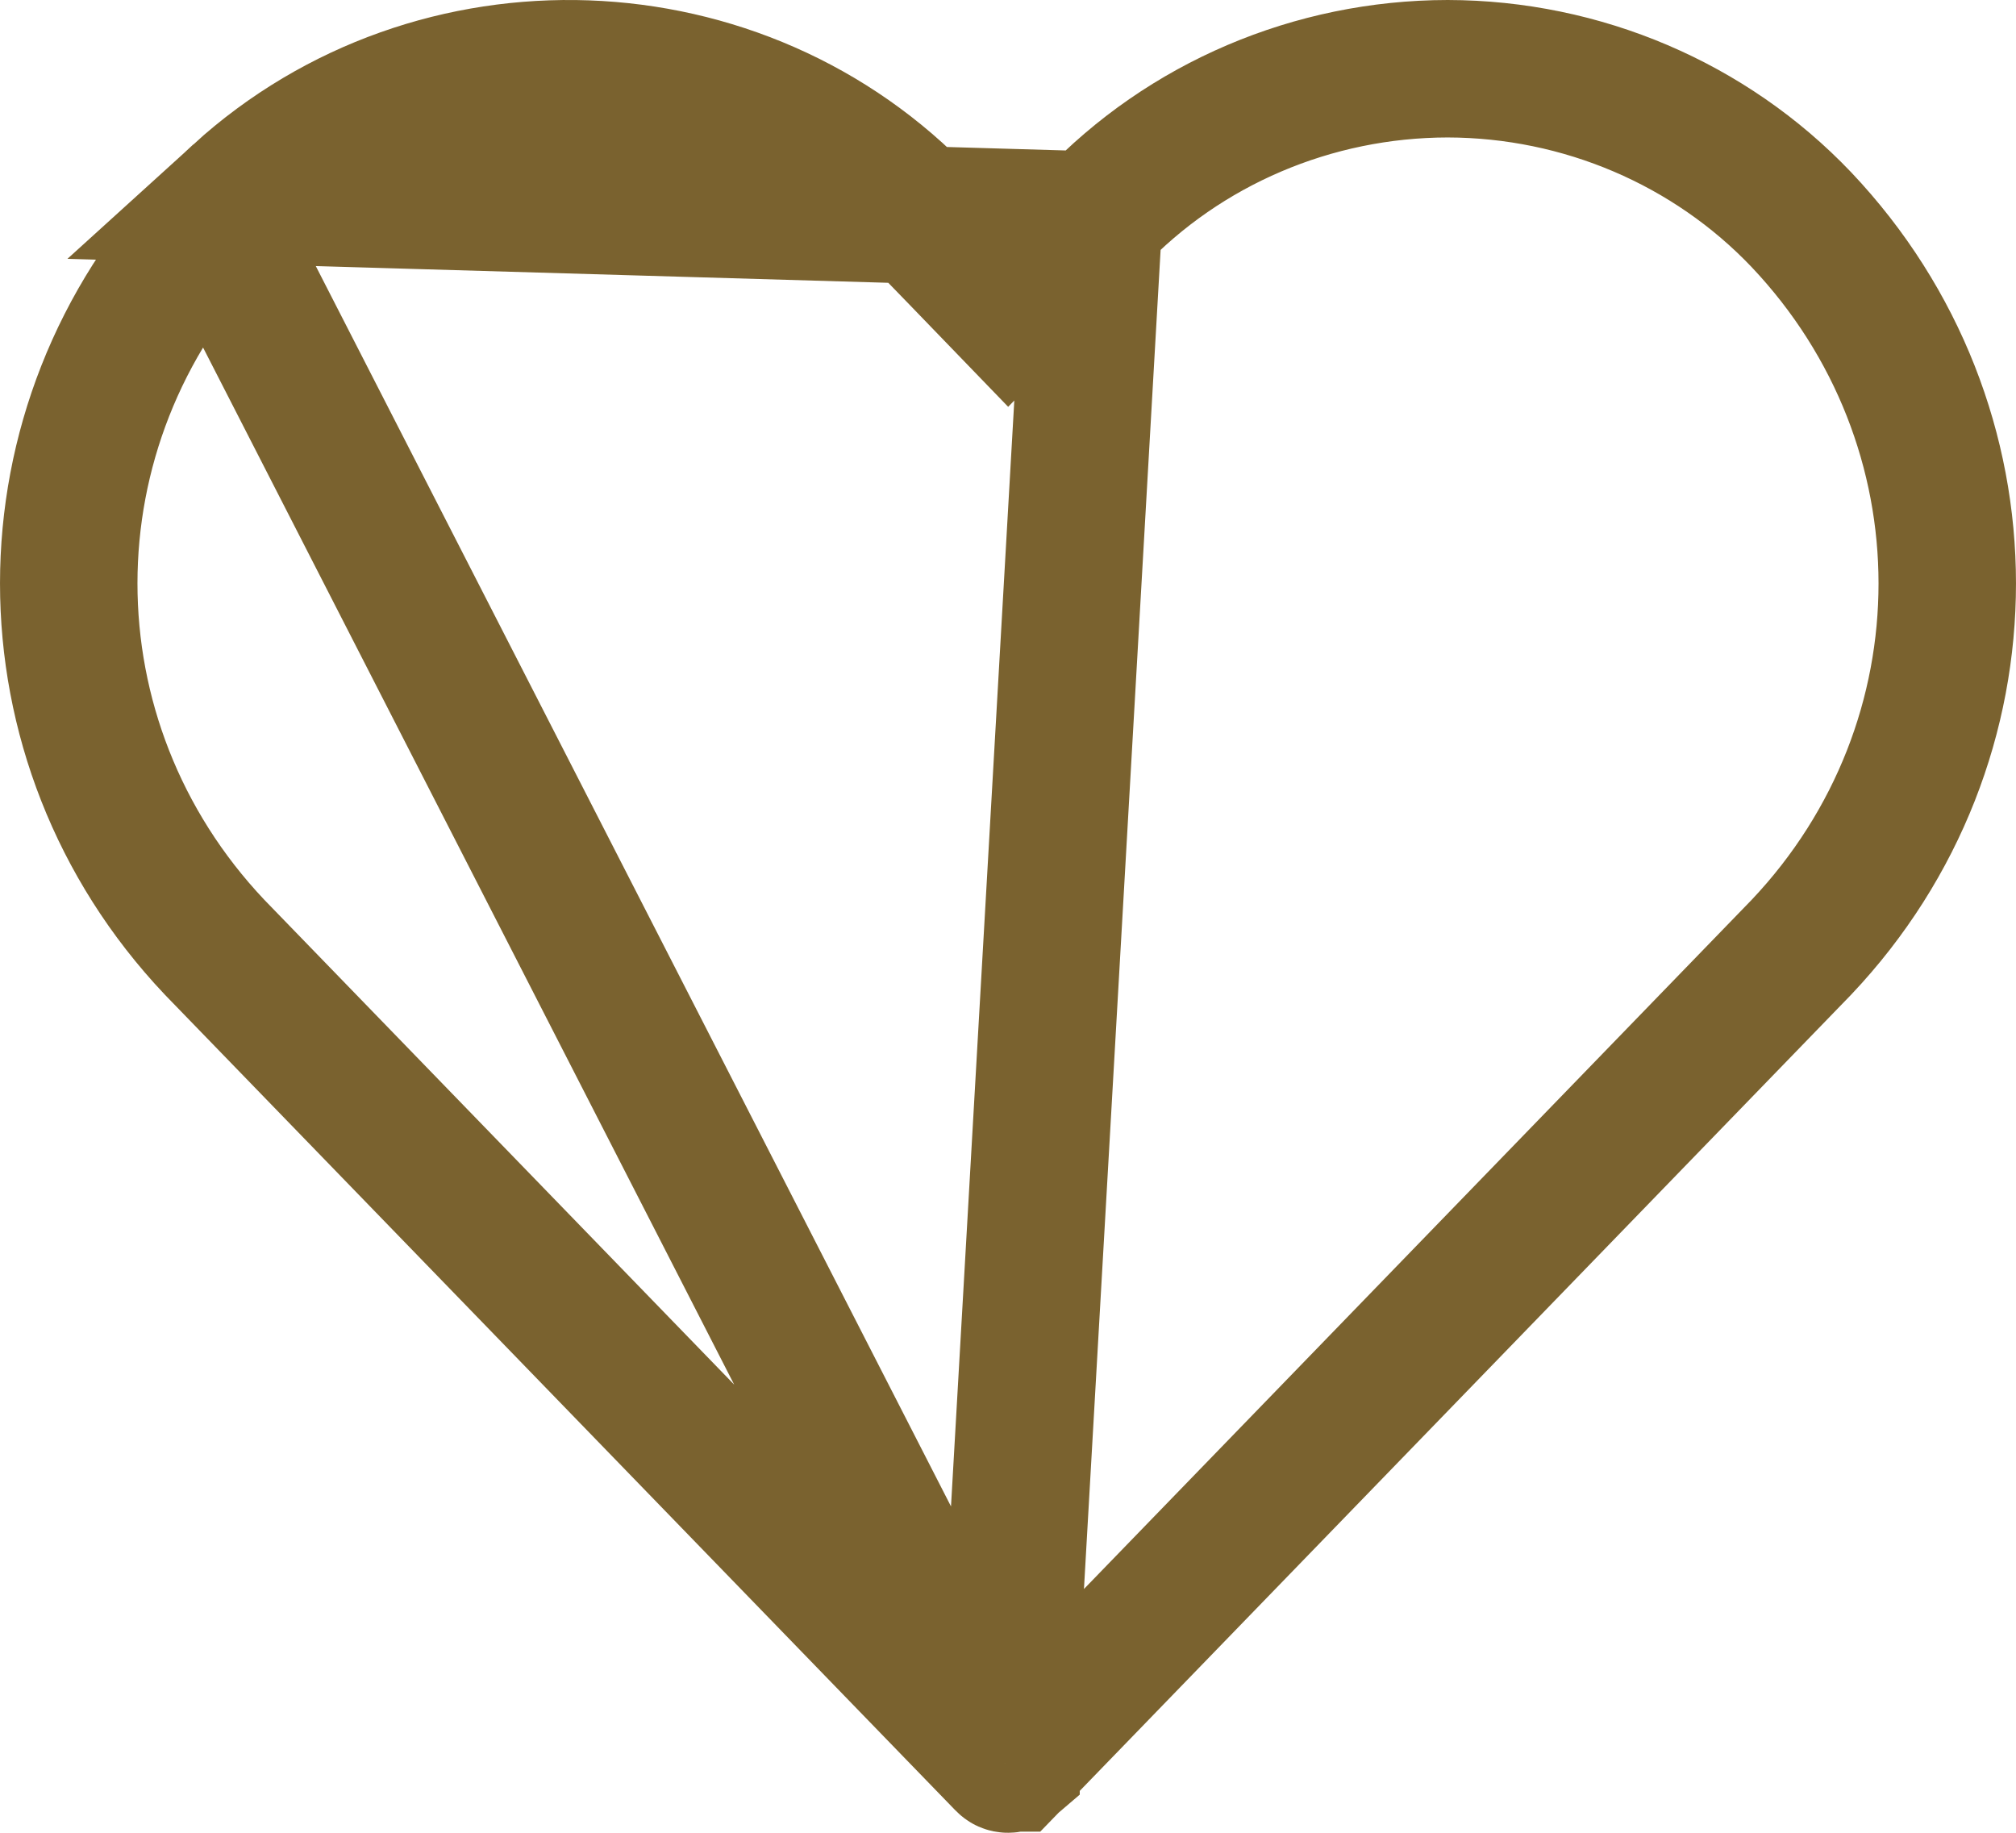
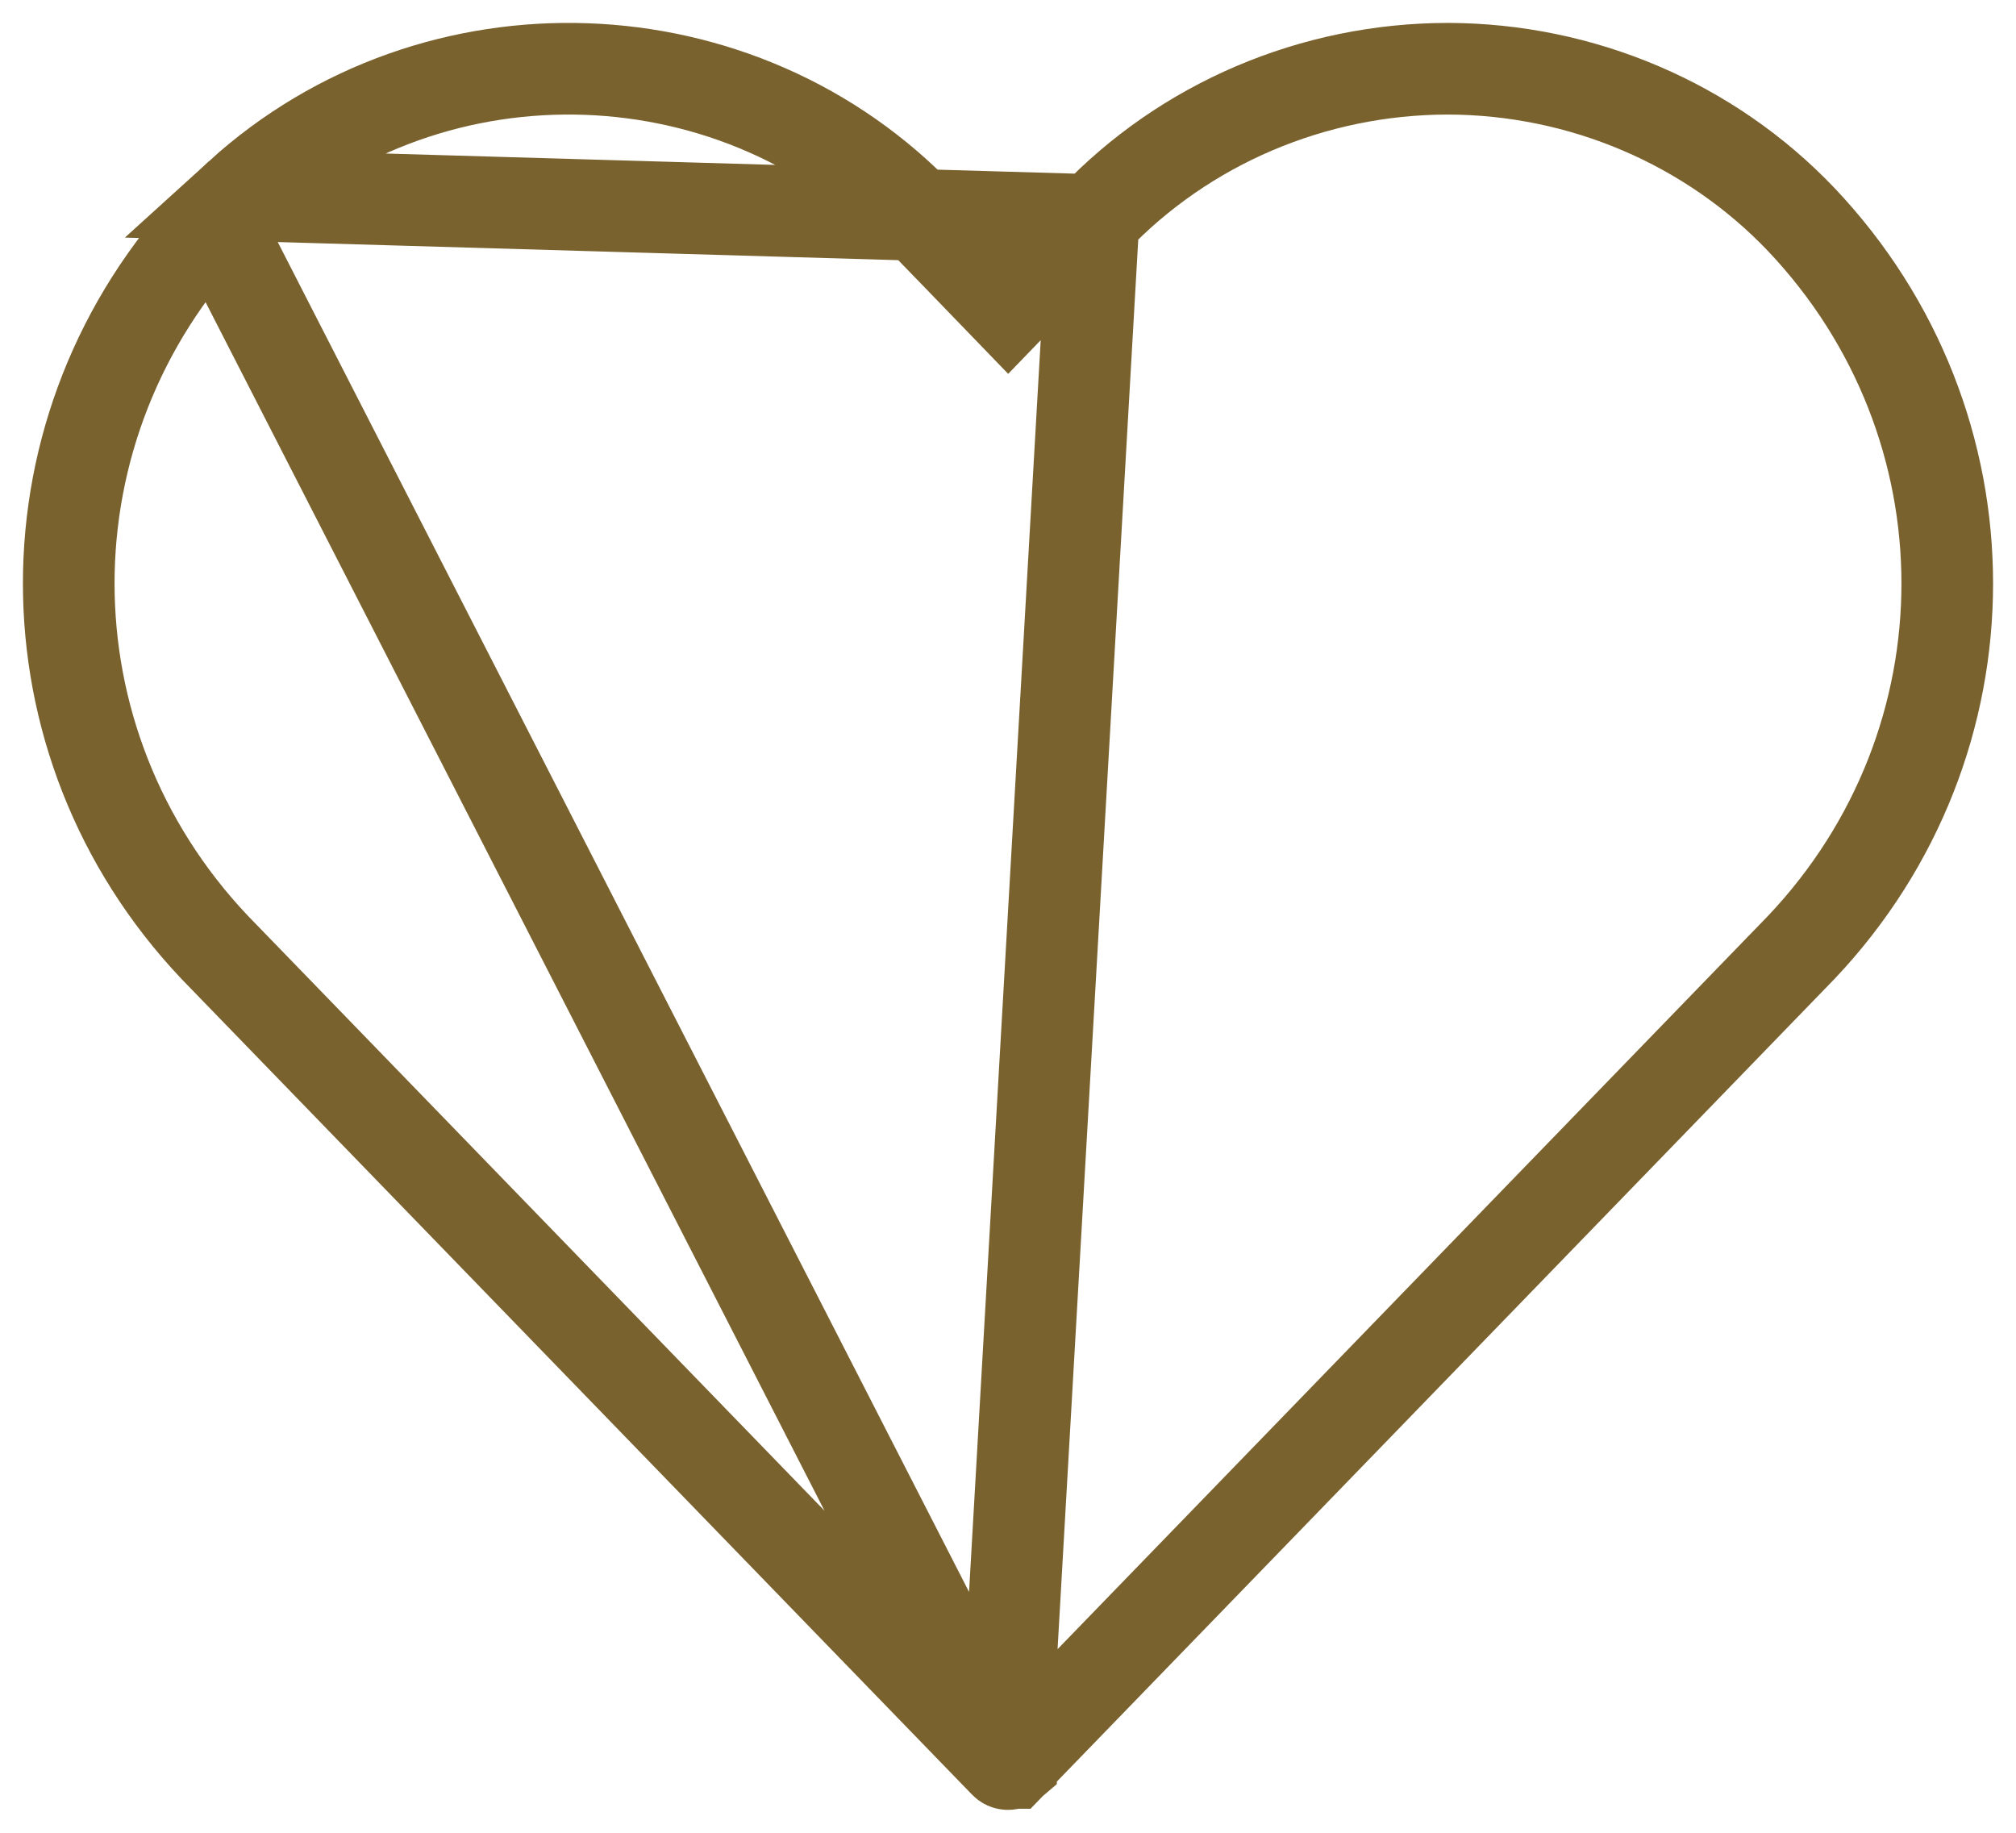
<svg xmlns="http://www.w3.org/2000/svg" width="22" height="20" viewBox="0 0 22 20" fill="none">
-   <path d="M11.929 2.401L11.929 2.401L11.541 2.802L11.002 3.36L10.463 2.802L10.074 2.401L10.069 2.396L10.069 2.396C8.09 0.311 4.749 0.19 2.616 2.129L11.929 2.401ZM11.929 2.401L11.933 2.397M11.929 2.401L11.933 2.397M11.933 2.397C12.929 1.35 14.328 0.752 15.798 0.75C17.265 0.753 18.662 1.351 19.657 2.396C21.78 4.637 21.781 8.094 19.659 10.336L11.034 19.238L11.033 19.238L11.033 19.239L11.033 19.239C11.026 19.245 11.016 19.25 11 19.25C10.985 19.25 10.975 19.244 10.97 19.238L10.969 19.238M11.933 2.397L10.969 19.238M10.969 19.238L2.341 10.336C0.219 8.093 0.22 4.637 2.343 2.395M10.969 19.238L2.343 2.395M2.343 2.395C2.431 2.303 2.522 2.215 2.616 2.129L2.343 2.395Z" stroke="#7A622F" stroke-width="1.5" />
+   <path d="M11.929 2.401L11.929 2.401L11.541 2.802L11.002 3.36L10.463 2.802L10.074 2.401L10.069 2.396L10.069 2.396C8.09 0.311 4.749 0.19 2.616 2.129L11.929 2.401ZM11.929 2.401L11.933 2.397M11.929 2.401L11.933 2.397M11.933 2.397C12.929 1.35 14.328 0.752 15.798 0.75C17.265 0.753 18.662 1.351 19.657 2.396C21.78 4.637 21.781 8.094 19.659 10.336L11.034 19.238L11.033 19.238L11.033 19.239L11.033 19.239C11.026 19.245 11.016 19.25 11 19.25C10.985 19.25 10.975 19.244 10.97 19.238L10.969 19.238M11.933 2.397L10.969 19.238M10.969 19.238L2.341 10.336C0.219 8.093 0.22 4.637 2.343 2.395M10.969 19.238L2.343 2.395M2.343 2.395C2.431 2.303 2.522 2.215 2.616 2.129L2.343 2.395Z" stroke="#7A622F" strokeWidth="1.5" />
</svg>
